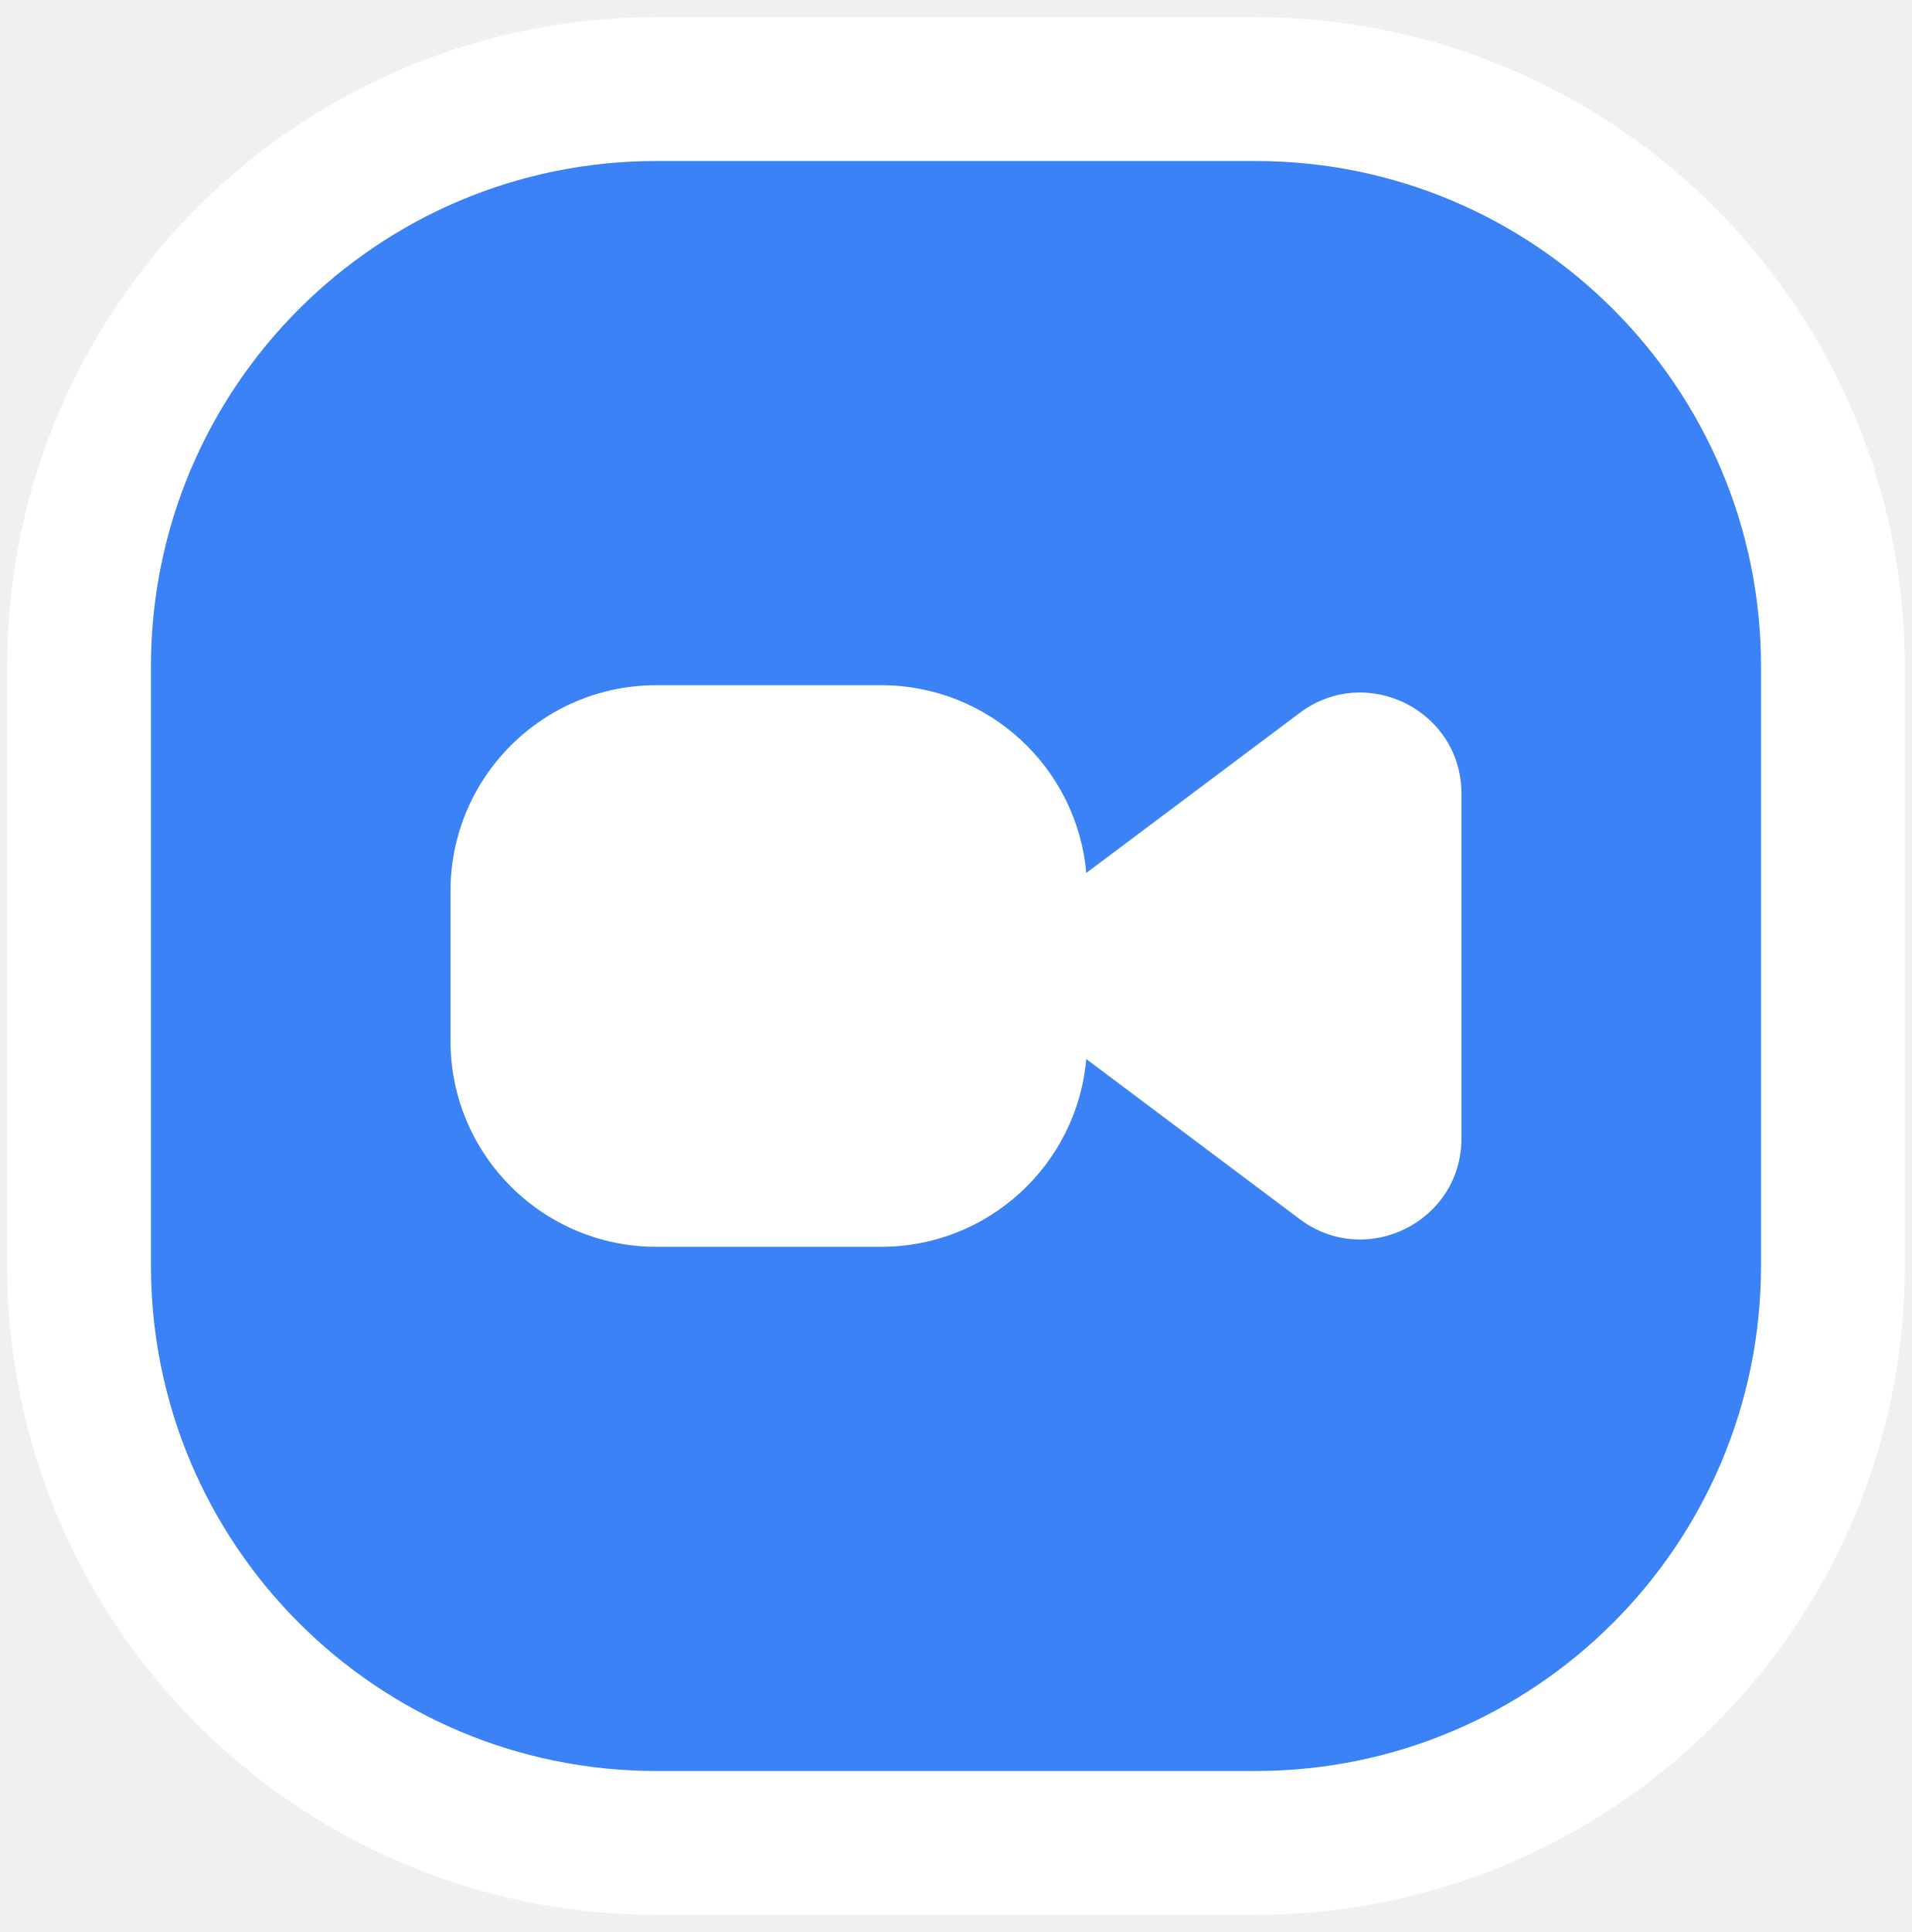
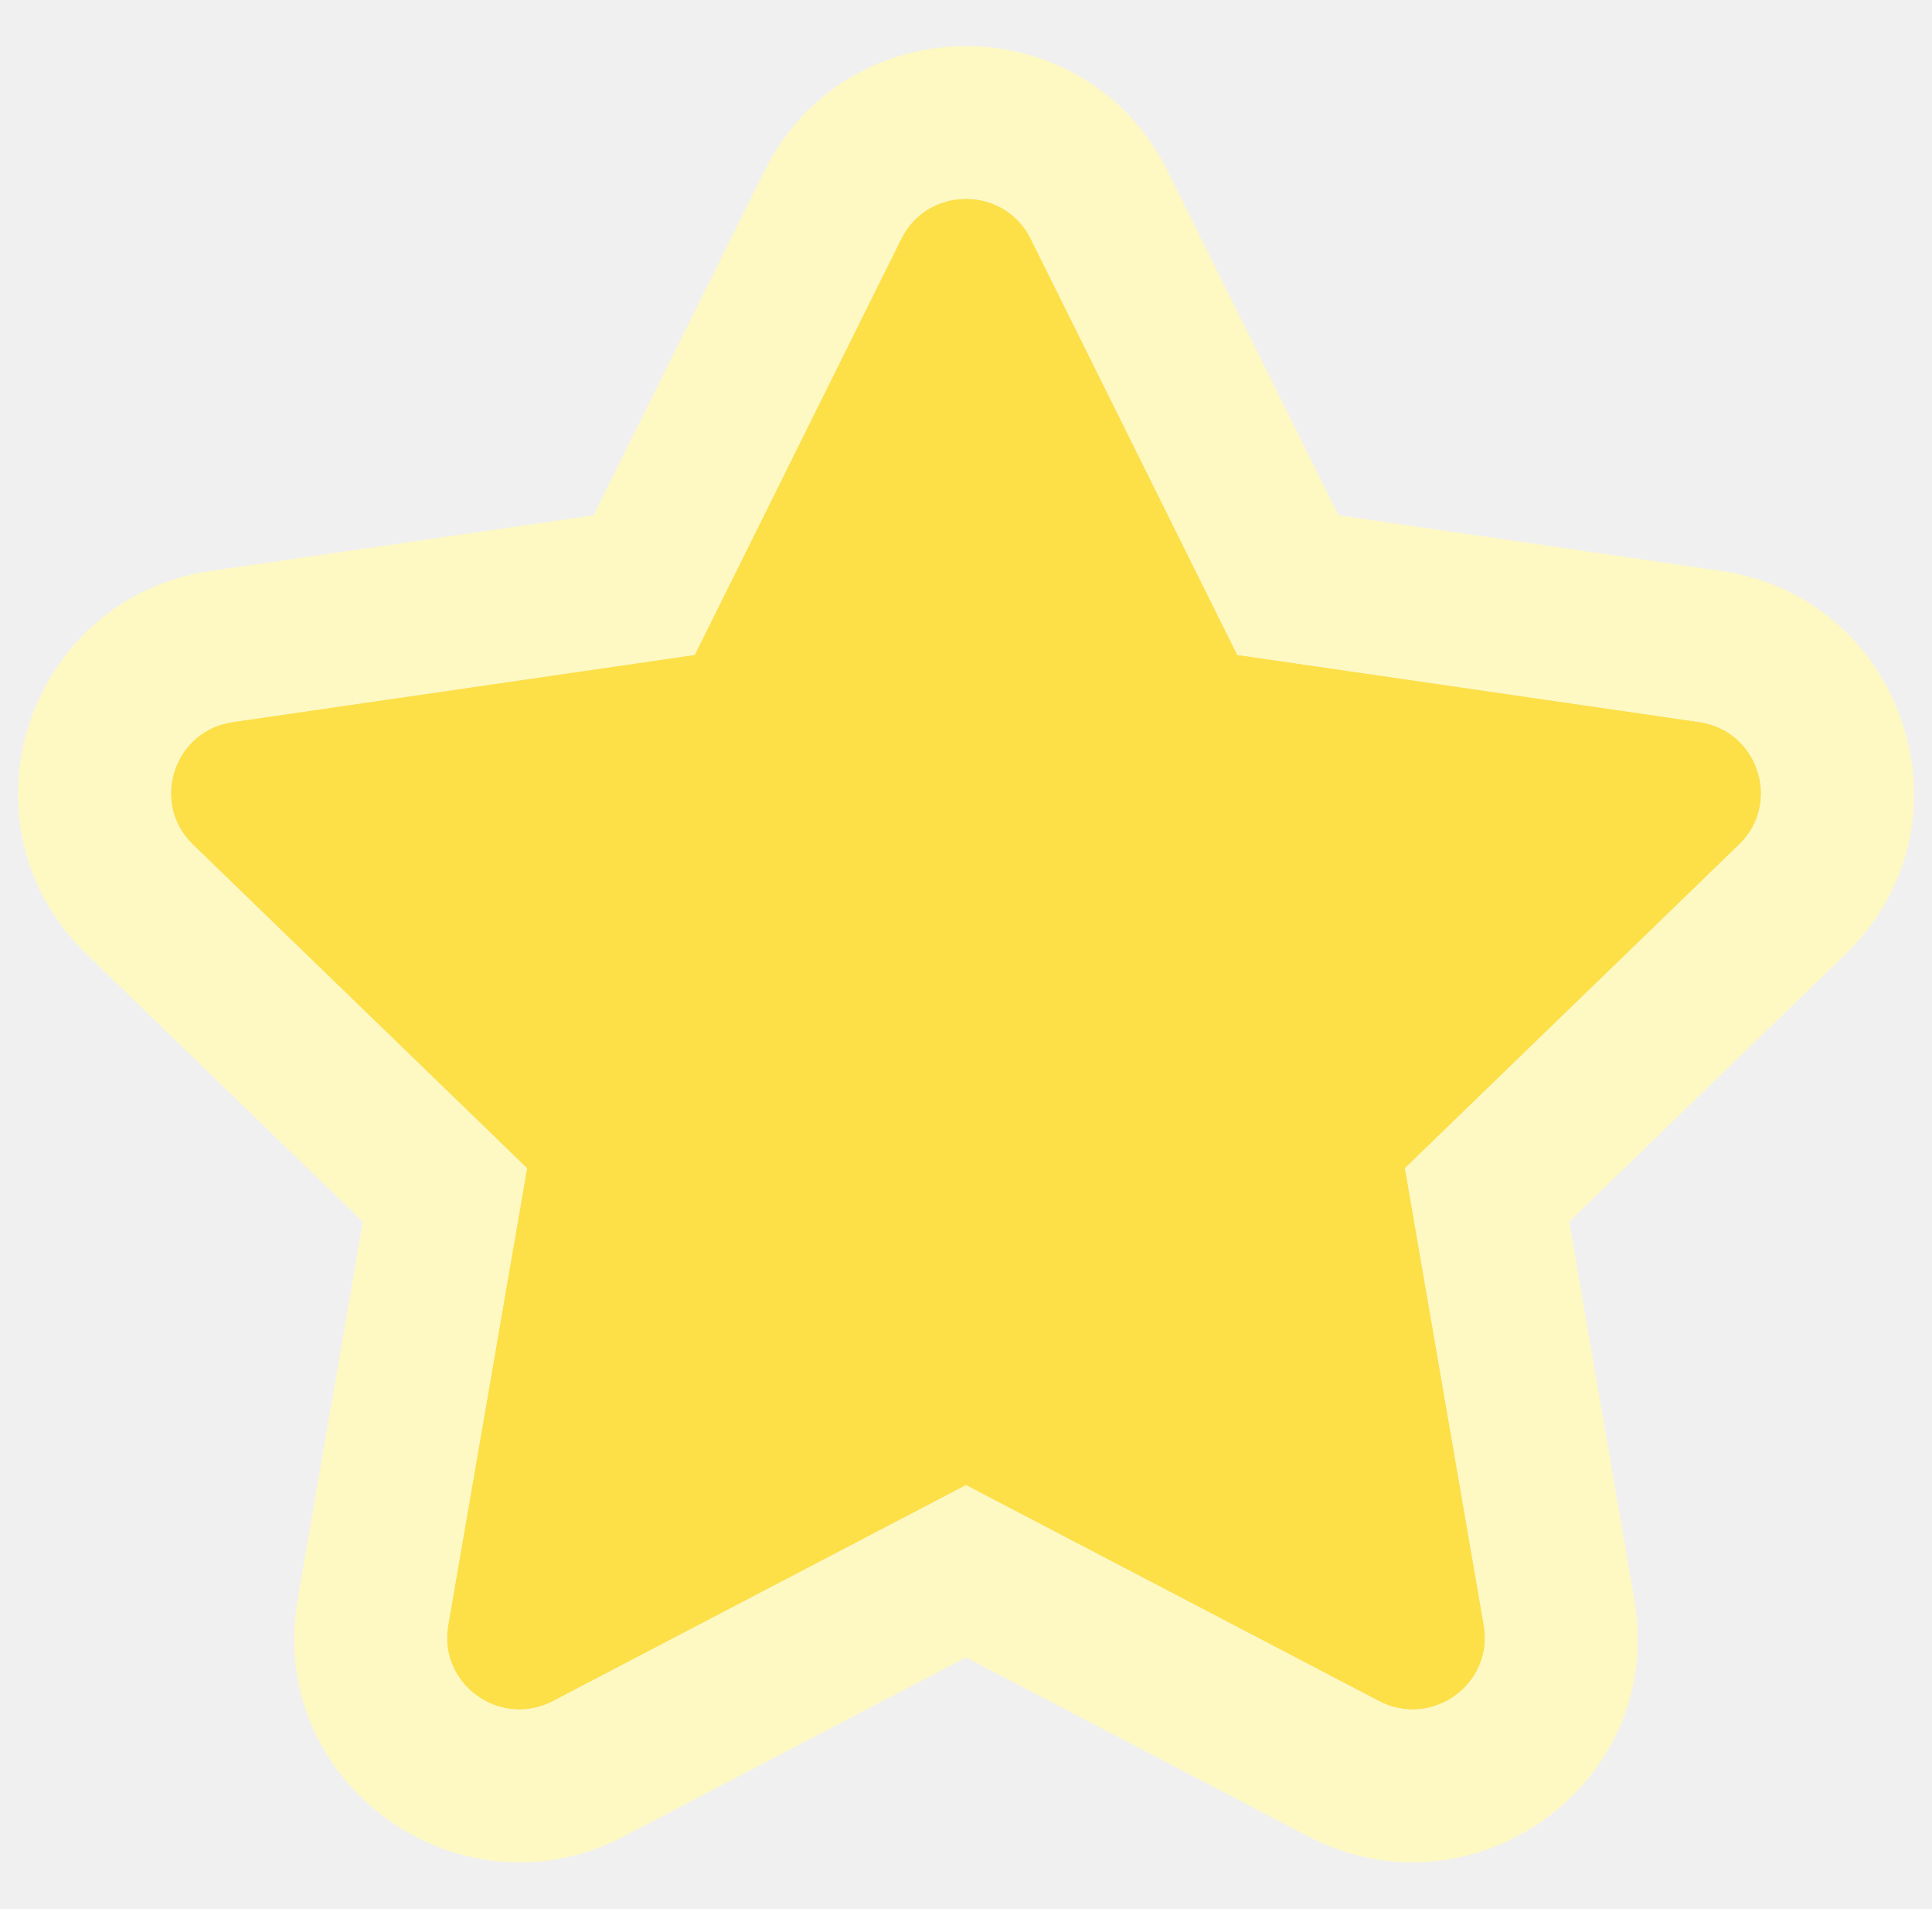
- <svg xmlns="http://www.w3.org/2000/svg" width="95" height="96" viewBox="0 0 95 96" fill="none">
-   <path d="M32.616 4.428C16.772 4.428 3.928 17.272 3.928 33.116V62.884C3.928 78.728 16.772 91.572 32.616 91.572H62.384C78.228 91.572 91.072 78.728 91.072 62.884V33.116C91.072 17.272 78.228 4.428 62.384 4.428H32.616Z" fill="white" stroke="white" stroke-width="7.144" />
-   <path fill-rule="evenodd" clip-rule="evenodd" d="M7.5 33.116C7.5 19.245 18.745 8 32.616 8H62.384C76.255 8 87.5 19.245 87.5 33.116V62.884C87.5 76.755 76.255 88 62.384 88H32.616C18.745 88 7.5 76.755 7.5 62.884V33.116ZM22.384 44.279C22.384 38.628 26.965 34.047 32.616 34.047H43.779C49.127 34.047 53.516 38.149 53.973 43.378L64.579 35.424C67.89 32.94 72.616 35.303 72.616 39.442V56.559C72.616 60.697 67.891 63.061 64.579 60.577L53.973 52.623C53.516 57.852 49.127 61.953 43.779 61.953H32.616C26.965 61.953 22.384 57.372 22.384 51.721V44.279Z" fill="#3B82F6" />
+ <svg xmlns="http://www.w3.org/2000/svg" width="81" height="80" viewBox="0 0 81 80" fill="none">
+   <g clip-path="url(#clip0_326_4767)">
+     <mask id="path-1-outside-1_326_4767" maskUnits="userSpaceOnUse" x="0.167" y="1.333" width="81" height="77" fill="black">
+       <rect fill="white" x="0.167" y="1.333" width="81" height="77" />
+       <path d="M29.125 27.453L37.783 10.012C38.894 7.774 42.106 7.774 43.217 10.012L51.875 27.453L71.238 30.267C73.723 30.628 74.713 33.665 72.914 35.406L58.906 48.973L62.212 68.138C62.636 70.599 60.038 72.476 57.815 71.314L40.5 62.26L23.185 71.314C20.962 72.476 18.364 70.599 18.788 68.138L22.094 48.973L8.086 35.406C6.287 33.665 7.277 30.628 9.762 30.267L29.125 27.453Z" />
+     </mask>
+     <path d="M29.125 27.453L37.783 10.012C38.894 7.774 42.106 7.774 43.217 10.012L51.875 27.453L71.238 30.267C73.723 30.628 74.713 33.665 72.914 35.406L58.906 48.973L62.212 68.138C62.636 70.599 60.038 72.476 57.815 71.314L40.5 62.26L23.185 71.314C20.962 72.476 18.364 70.599 18.788 68.138L22.094 48.973L8.086 35.406C6.287 33.665 7.277 30.628 9.762 30.267L29.125 27.453Z" fill="#FDE047" />
+     <path d="M29.125 27.453L30.045 33.787C32.124 33.484 33.923 32.181 34.857 30.299L29.125 27.453ZM37.783 10.012L43.516 12.858L43.516 12.858L37.783 10.012ZM43.217 10.012L37.484 12.858L37.485 12.858L43.217 10.012ZM51.875 27.453L46.143 30.299C47.077 32.181 48.876 33.484 50.955 33.787L51.875 27.453ZM71.238 30.267L70.318 36.601L70.318 36.601L71.238 30.267ZM72.914 35.406L77.367 40.004L77.367 40.004L72.914 35.406ZM58.906 48.973L54.453 44.375C52.933 45.847 52.239 47.975 52.599 50.061L58.906 48.973ZM62.212 68.138L55.905 69.226L55.905 69.226L62.212 68.138ZM57.815 71.314L54.849 76.985L54.85 76.985L57.815 71.314ZM40.5 62.26L43.465 56.589C41.608 55.617 39.392 55.617 37.535 56.589L40.5 62.26ZM23.185 71.314L20.219 65.642L20.219 65.642L23.185 71.314ZM18.788 68.138L12.481 67.05L12.481 67.05L18.788 68.138ZM22.094 48.973L28.401 50.061C28.761 47.975 28.067 45.847 26.547 44.375L22.094 48.973ZM8.086 35.406L12.538 30.809L12.538 30.809L8.086 35.406ZM9.762 30.267L10.682 36.601L10.682 36.601L9.762 30.267ZM34.857 30.299L43.516 12.858L32.051 7.167L23.392 24.607L34.857 30.299ZM43.516 12.858C42.275 15.358 38.725 15.358 37.484 12.858L48.95 7.167C45.486 0.189 35.514 0.189 32.05 7.167L43.516 12.858ZM37.485 12.858L46.143 30.299L57.608 24.607L48.95 7.167L37.485 12.858ZM50.955 33.787L70.318 36.601L72.159 23.934L52.796 21.12L50.955 33.787ZM70.318 36.601C67.595 36.205 66.406 32.8 68.462 30.809L77.367 40.004C83.02 34.529 79.85 25.052 72.159 23.934L70.318 36.601ZM68.462 30.809L54.453 44.375L63.358 53.57L77.367 40.004L68.462 30.809ZM52.599 50.061L55.905 69.226L68.519 67.05L65.213 47.885L52.599 50.061ZM55.905 69.226C55.414 66.38 58.382 64.388 60.781 65.642L54.85 76.985C61.695 80.564 69.859 74.819 68.519 67.05L55.905 69.226ZM60.781 65.642L43.465 56.589L37.535 67.931L54.849 76.985L60.781 65.642ZM37.535 56.589L20.219 65.642L26.15 76.985L43.465 67.931L37.535 56.589ZM20.219 65.642C22.619 64.388 25.586 66.38 25.095 69.226L12.481 67.05C11.142 74.818 19.305 80.564 26.151 76.985L20.219 65.642ZM25.095 69.226L28.401 50.061L15.787 47.885L12.481 67.05L25.095 69.226ZM26.547 44.375L12.538 30.809L3.633 40.004L17.642 53.57L26.547 44.375ZM12.538 30.809C14.595 32.8 13.405 36.205 10.682 36.601L8.841 23.934C1.15 25.051 -2.02 34.529 3.634 40.004L12.538 30.809ZM10.682 36.601L30.045 33.787L28.204 21.12L8.841 23.934L10.682 36.601Z" fill="#FEF9C3" mask="url(#path-1-outside-1_326_4767)" />
+   </g>
+   <defs>
+     <clipPath id="clip0_326_4767">
+       <rect width="80" height="80" fill="white" transform="translate(0.5)" />
+     </clipPath>
+   </defs>
</svg>
